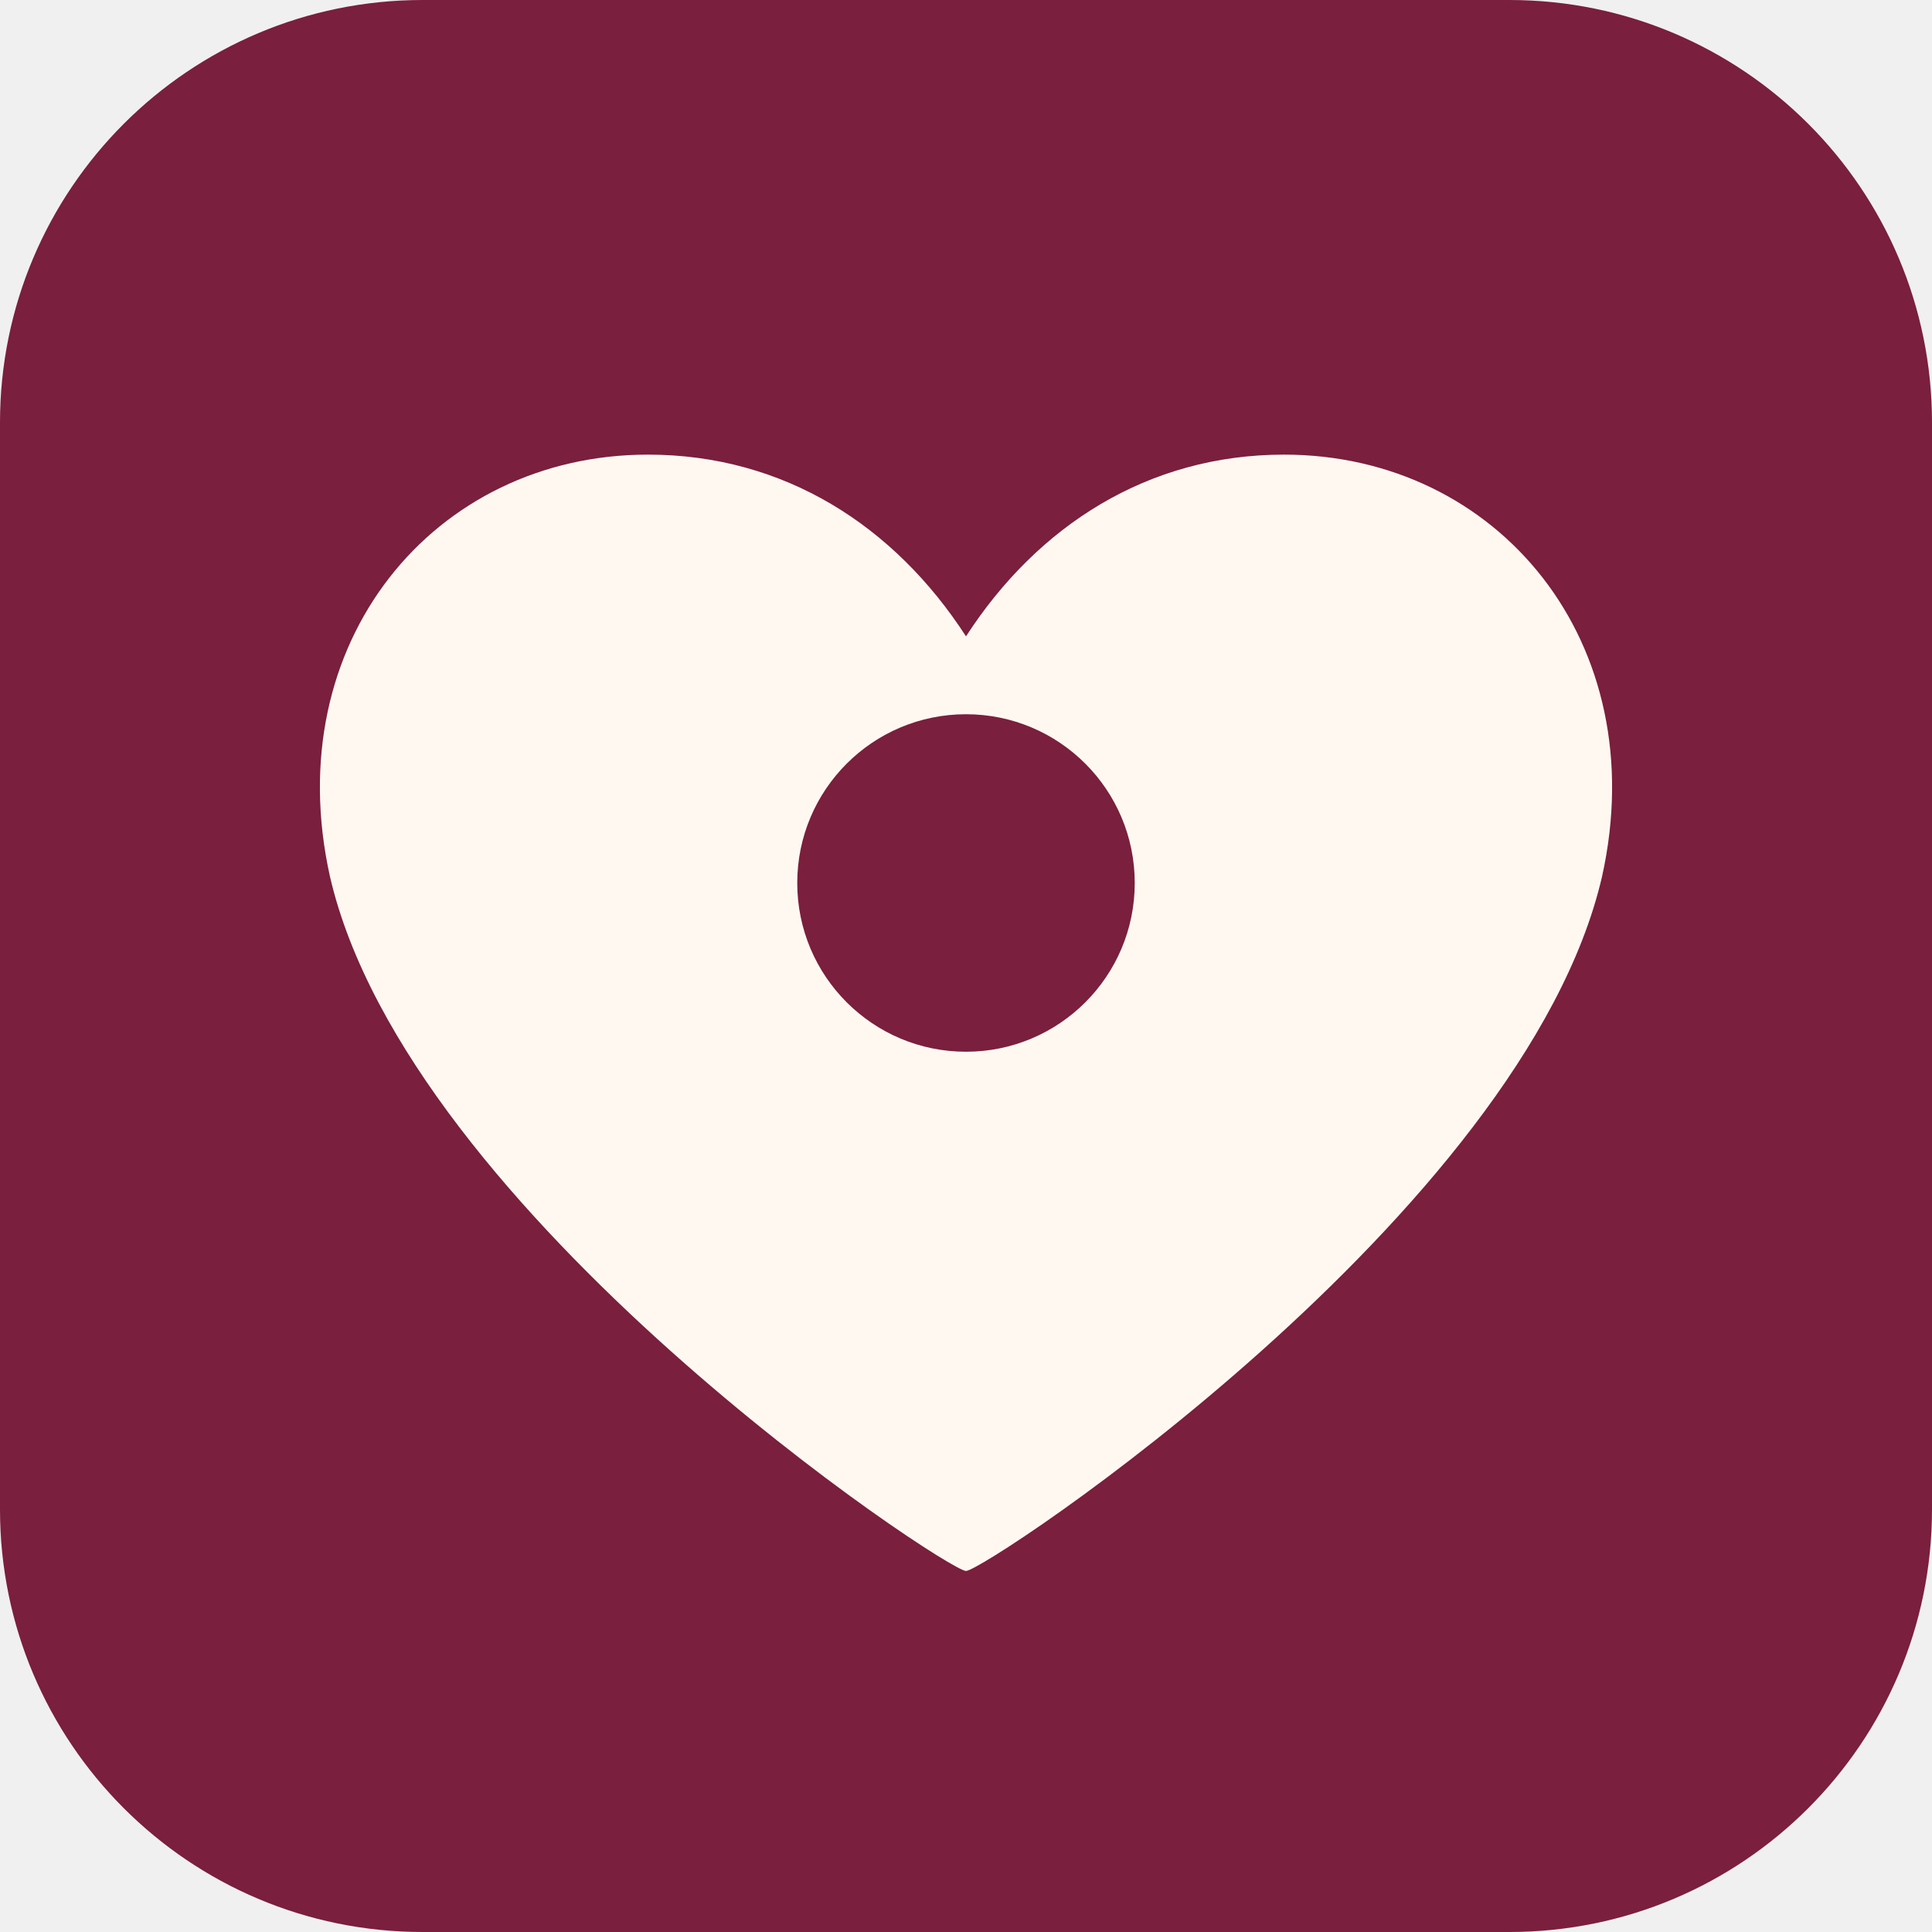
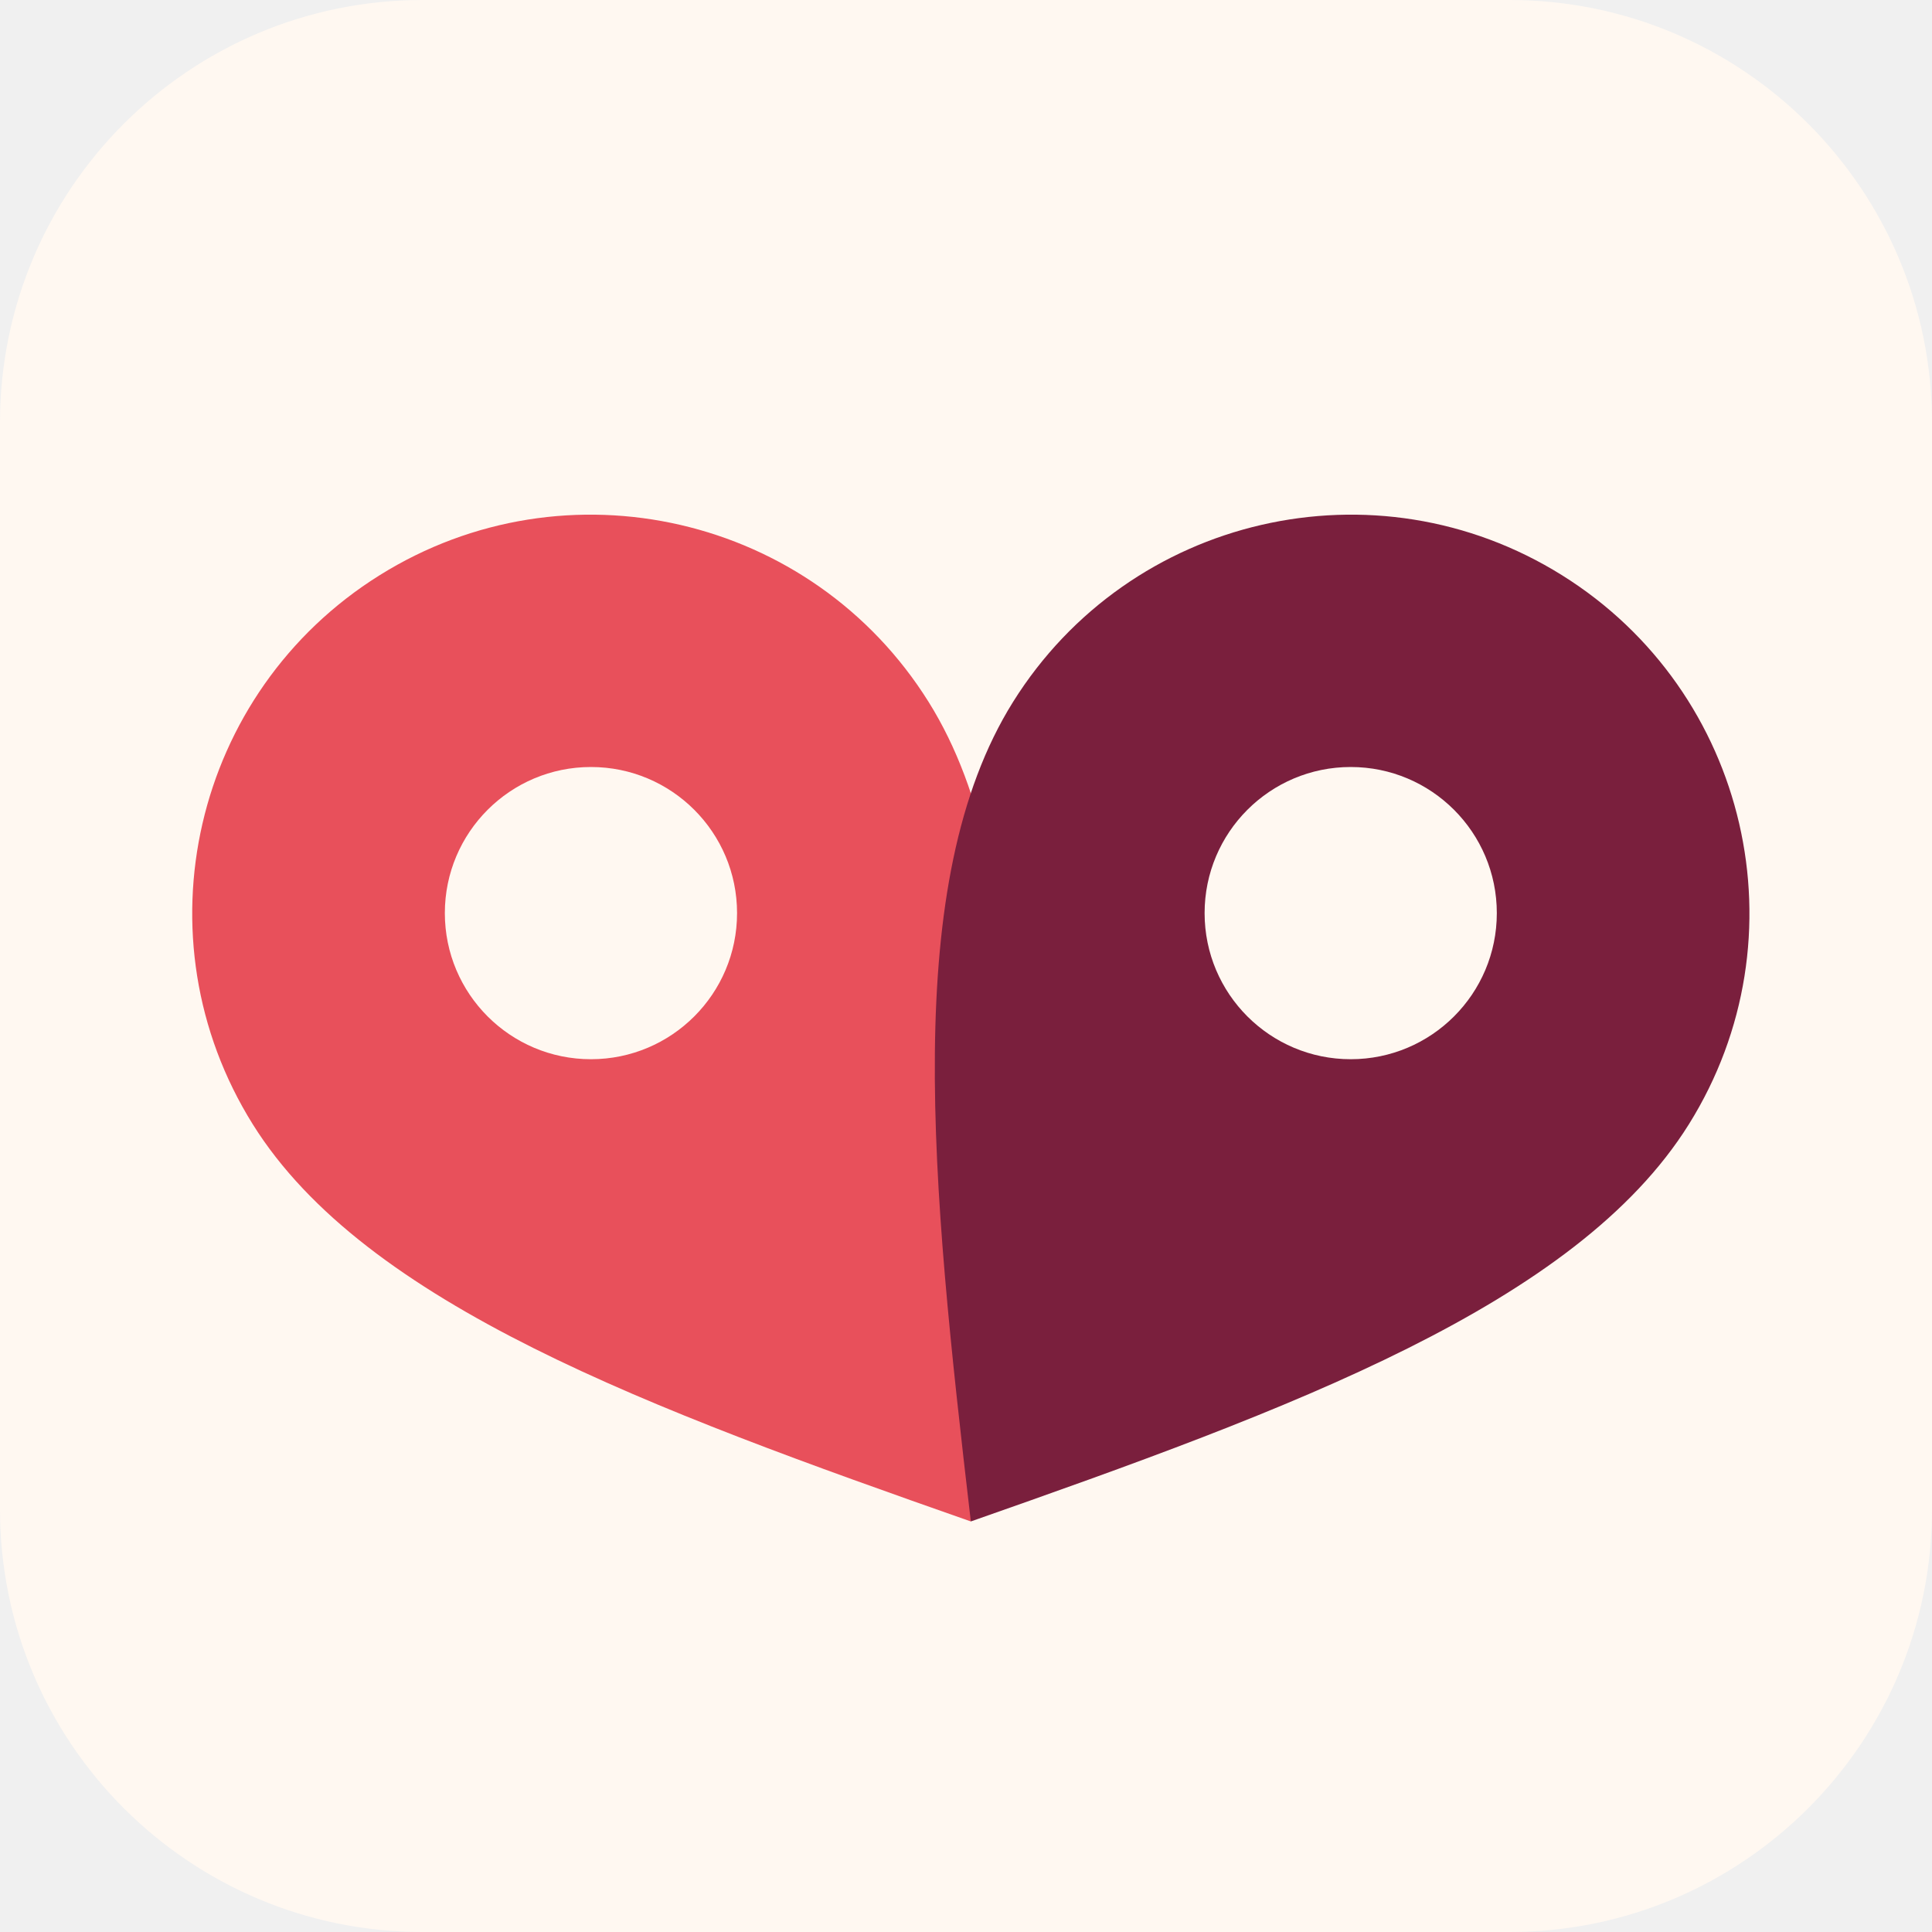
- <svg xmlns="http://www.w3.org/2000/svg" viewBox="0 0 64 64">
-   <rect width="64" height="64" rx="14" fill="#7A1F3D" />
-   <g transform="translate(6.2 5.6) scale(2.15)">
-     <path fill="#FFF8F1" fill-rule="evenodd" d="M12 21.6c-.3 0-8.6-5.5-9.8-10.7C1.4 7.3 3.8 4.4 7.1 4.4c2.1 0 3.8 1.1 4.9 2.8 1.1-1.7 2.8-2.8 4.9-2.8 3.3 0 5.7 2.9 4.9 6.5-1.2 5.2-9.5 10.7-9.8 10.7zM12 8.4a2.6 2.6 0 1 0 0 5.2 2.6 2.6 0 1 0 0-5.2z" />
+ <svg xmlns="http://www.w3.org/2000/svg" viewBox="0 0 64 64" width="64" height="64" role="img" aria-label="Mi Cita Ideal">
+   <rect width="64" height="64" rx="14" fill="#FFF8F1" />
+   <g transform="translate(4 2) scale(0.88)">
+     <mask id="h10" maskUnits="userSpaceOnUse" x="-8" y="-8" width="80" height="80">
+       <rect x="-8" y="-8" width="80" height="80" fill="#fff" />
+       <circle cx="17.7" cy="32.1" r="5.5" />
+       <circle cx="46.3" cy="32.1" r="5.5" />
+     </mask>
+     <g mask="url(#h10)">
+       <g transform="translate(32 55)">
+         <path fill="#E8505B" transform="rotate(-32)" d="M0 0C-8 -10 -15 -19 -15 -27A15 15 0 0 1 15 -27C15 -19 8 -10 0 0Z" />
+         <path fill="#7A1F3D" transform="rotate(32)" d="M0 0C-8 -10 -15 -19 -15 -27A15 15 0 0 1 15 -27C15 -19 8 -10 0 0Z" />
+       </g>
+     </g>
  </g>
</svg>
